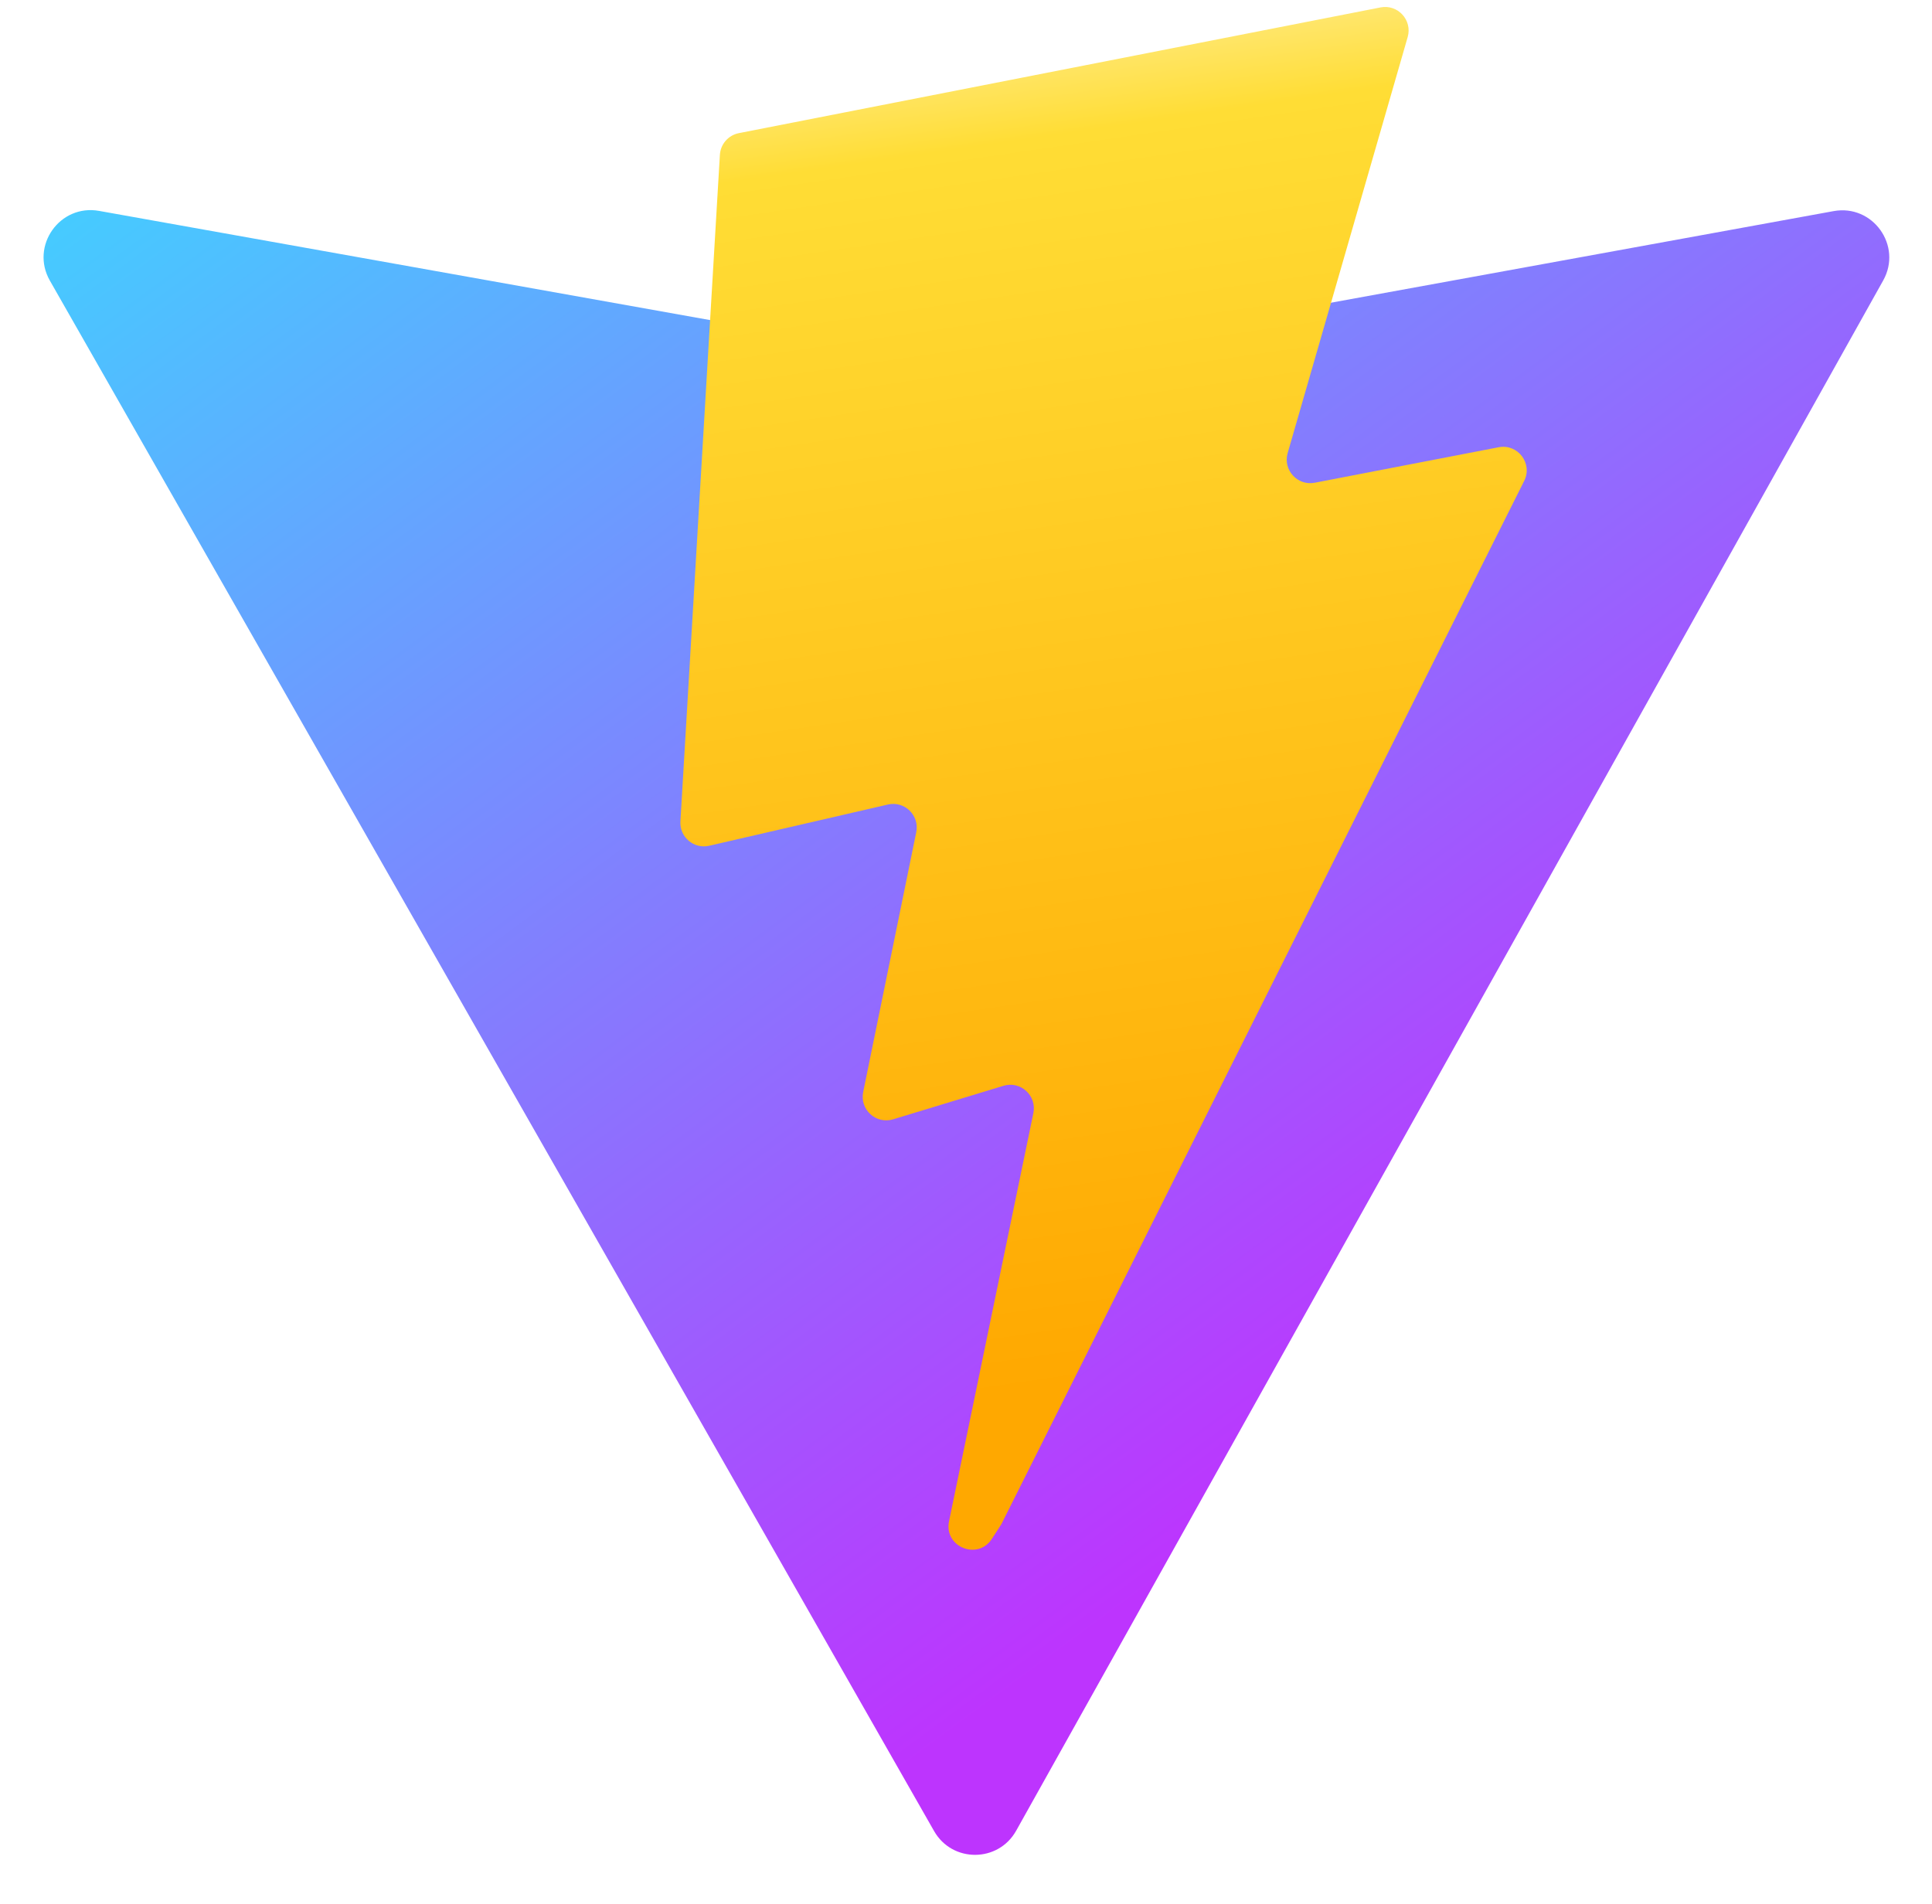
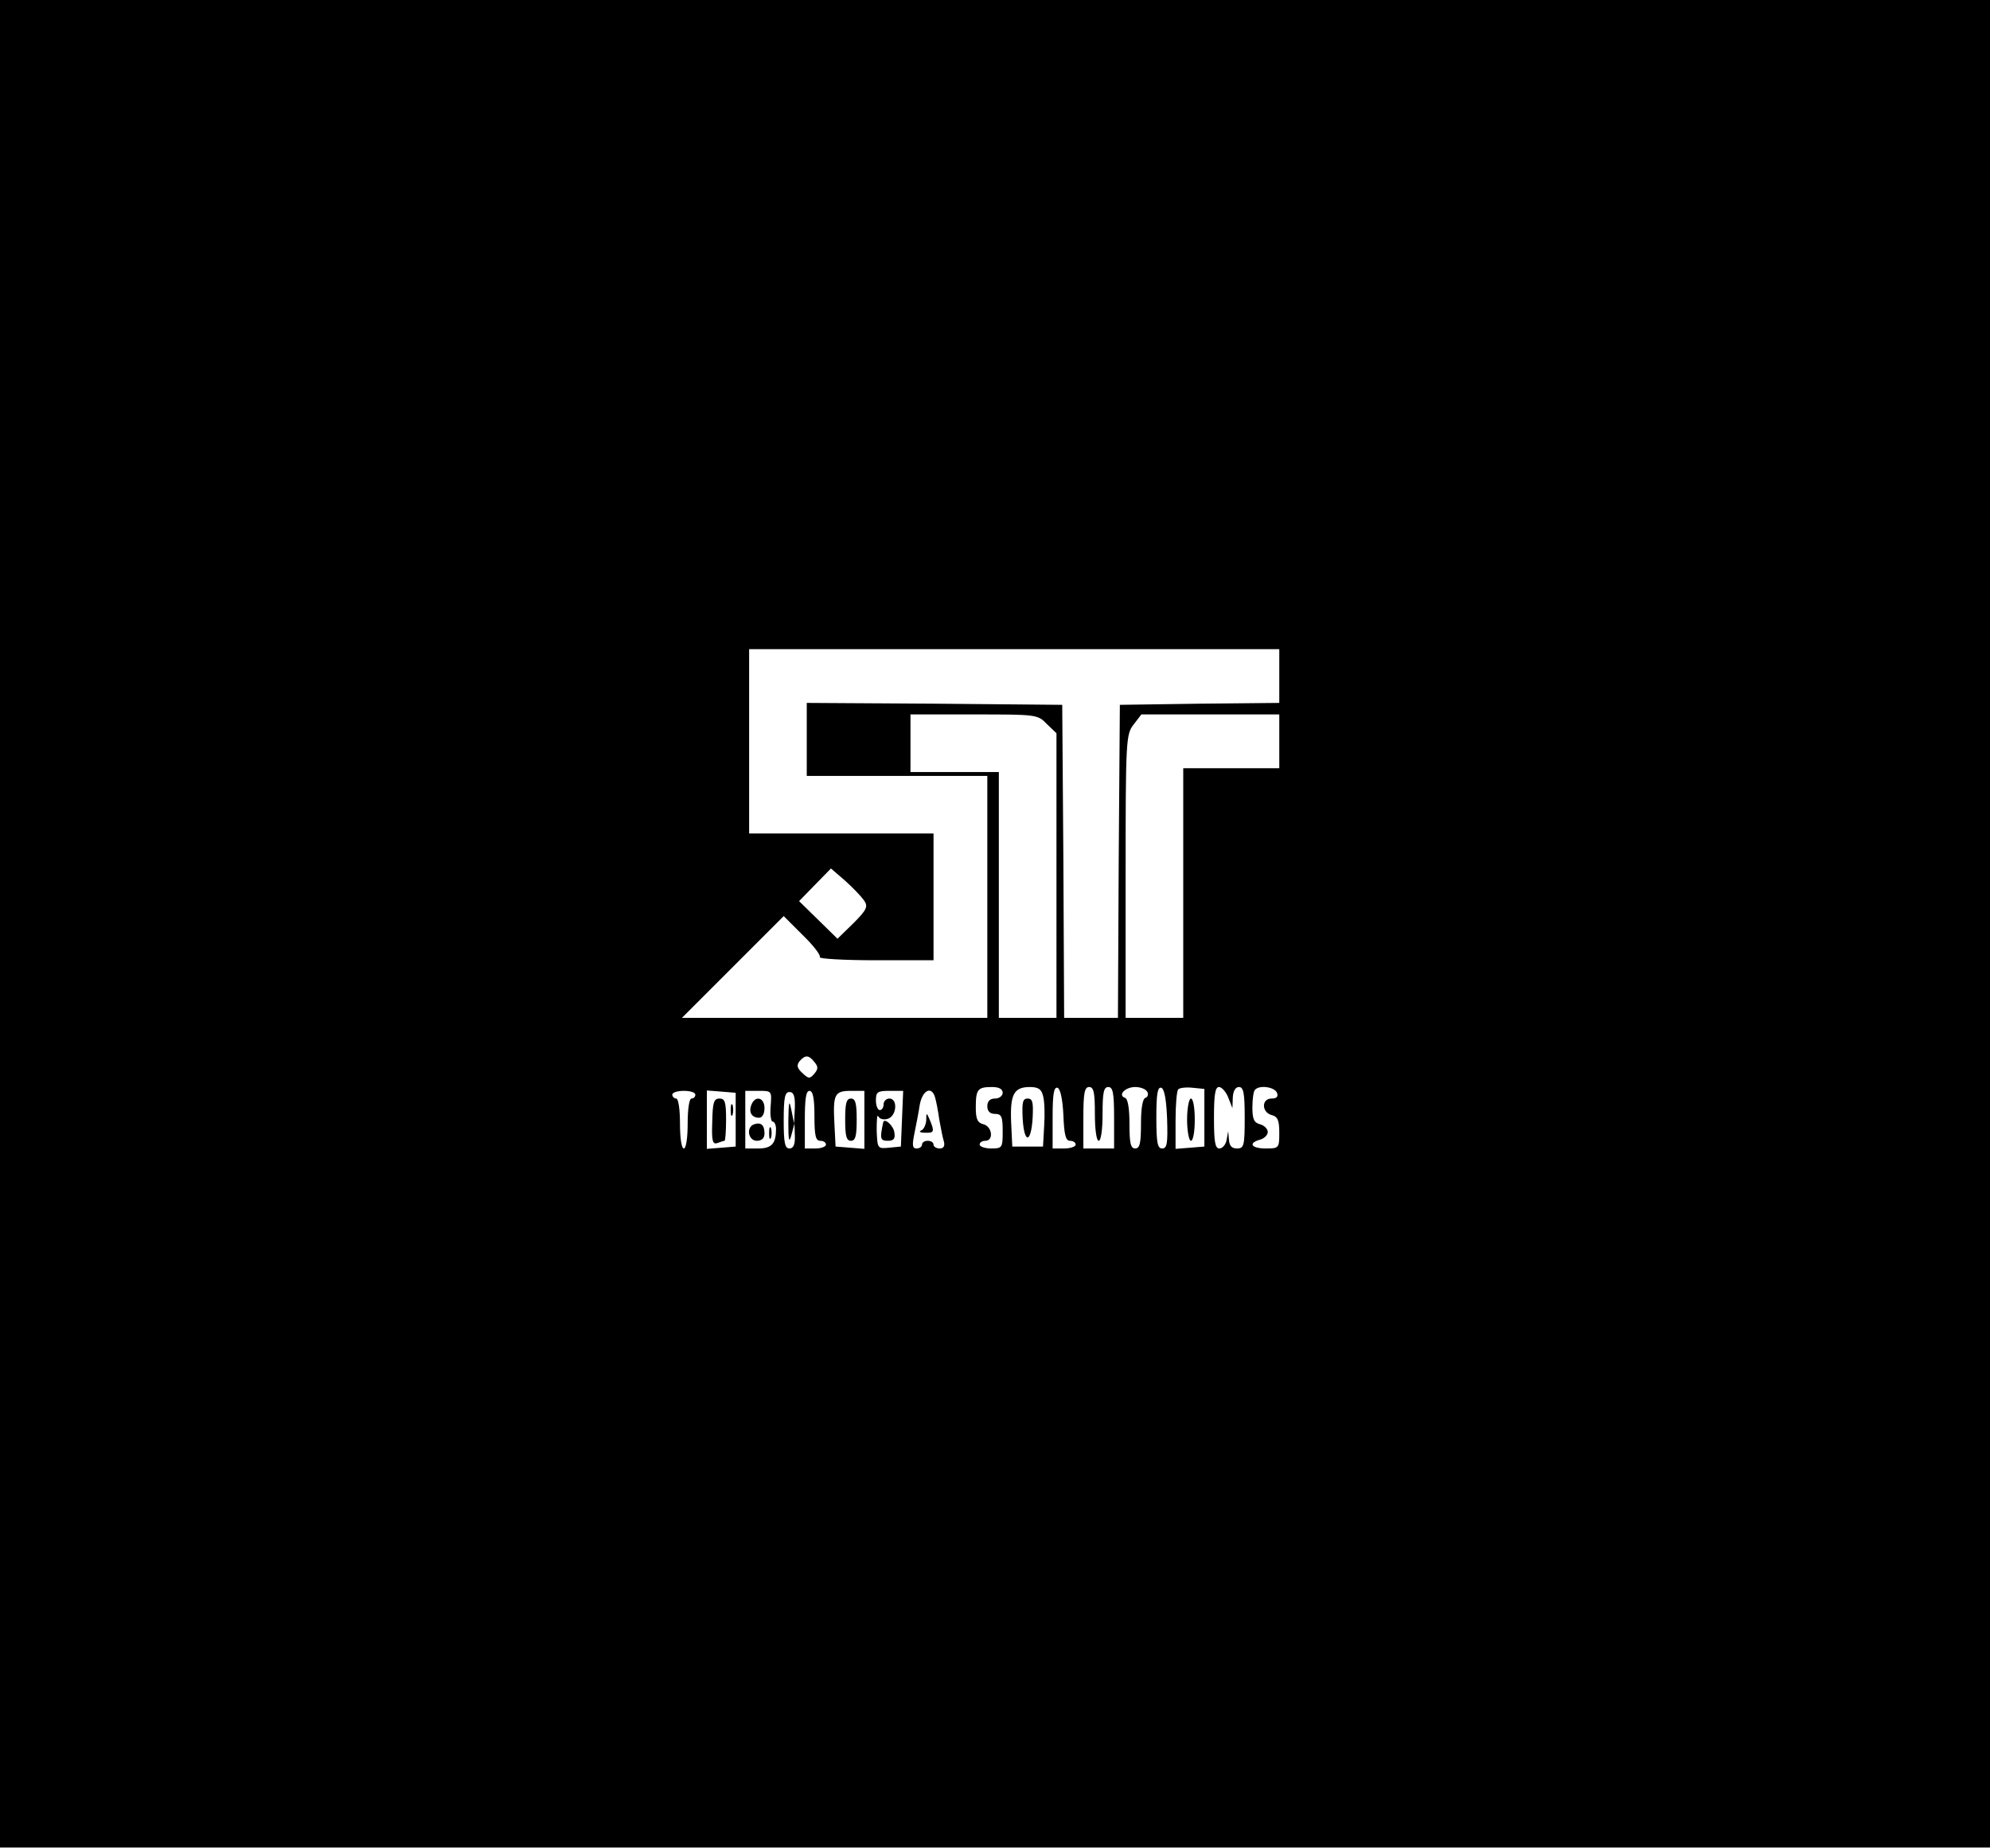
- <svg xmlns="http://www.w3.org/2000/svg" width="410" height="404" viewBox="0 0 410 404" fill="none">
-   <path d="M399.641 59.525L215.643 388.545C211.844 395.338 202.084 395.378 198.228 388.618L10.582 59.556C6.381 52.19 12.68 43.267 21.028 44.759L205.223 77.682C206.398 77.892 207.601 77.89 208.776 77.676L389.119 44.806C397.439 43.289 403.768 52.143 399.641 59.525Z" fill="url(#paint0_linear)" />
-   <path d="M292.965 1.574L156.801 28.255C154.563 28.694 152.906 30.59 152.771 32.866L144.395 174.33C144.198 177.662 147.258 180.248 150.51 179.498L188.42 170.749C191.967 169.931 195.172 173.055 194.443 176.622L183.18 231.775C182.422 235.487 185.907 238.661 189.532 237.56L212.947 230.446C216.577 229.344 220.065 232.527 219.297 236.242L201.398 322.875C200.278 328.294 207.486 331.249 210.492 326.603L212.5 323.5L323.454 102.072C325.312 98.365 322.108 94.137 318.036 94.923L279.014 102.454C275.347 103.161 272.227 99.746 273.262 96.158L298.731 7.867C299.767 4.273 296.636 0.855 292.965 1.574Z" fill="url(#paint1_linear)" />
-   <defs>
-     <linearGradient id="paint0_linear" x1="6" y1="33" x2="235" y2="344" gradientUnits="userSpaceOnUse">
-       <stop stop-color="#41D1FF" />
-       <stop offset="1" stop-color="#BD34FE" />
-     </linearGradient>
-     <linearGradient id="paint1_linear" x1="194.651" y1="8.818" x2="236.076" y2="292.989" gradientUnits="userSpaceOnUse">
-       <stop stop-color="#FFEA83" />
-       <stop offset="0.083" stop-color="#FFDD35" />
-       <stop offset="1" stop-color="#FFA800" />
-     </linearGradient>
-   </defs>
+ <svg xmlns="http://www.w3.org/2000/svg" version="1.0" width="518pt" height="481pt" viewBox="0 0 518 481" preserveAspectRatio="xMidYMid meet">
+   <g transform="translate(0,481) scale(0.1,-0.1)" fill="#000000" stroke="none">
+     <path d="M0 2405 l0 -2405 2590 0 2590 0 0 2405 0 2405 -2590 0 -2590 0 0 -2405z m3330 645 l0 -70 -207 -2 -208 -3 -3 -407 -2 -408 -70 0 -70 0 -2 408 -3 407 -332 3 -333 2 0 -95 0 -95 235 0 235 0 0 -315 0 -315 -397 0 -398 0 132 132 133 133 49 -49 c28 -27 48 -53 45 -58 -3 -4 63 -8 145 -8 l151 0 0 165 0 165 -240 0 -240 0 0 240 0 240 690 0 690 0 0 -70z m-605 -125 l25 -24 0 -371 0 -370 -75 0 -75 0 0 320 0 320 -115 0 -115 0 0 75 0 75 165 0 c163 0 166 0 190 -25z m605 -45 l0 -70 -125 0 -125 0 0 -325 0 -325 -75 0 -75 0 0 369 c0 357 1 369 21 395 l20 26 180 0 179 0 0 -70z m-1081 -414 c11 -16 8 -24 -28 -60 l-41 -40 -50 49 -50 49 42 43 41 42 37 -32 c20 -18 42 -41 49 -51z m-129 -421 c10 -12 10 -18 0 -30 -12 -14 -15 -14 -31 1 -14 13 -16 20 -8 31 15 17 24 17 39 -2z m490 -80 c0 -8 -9 -15 -20 -15 -13 0 -20 -7 -20 -20 0 -13 7 -20 20 -20 17 0 20 -7 20 -45 0 -43 -1 -45 -30 -45 -16 0 -30 5 -30 10 0 6 7 10 15 10 22 0 18 37 -5 43 -16 4 -20 14 -20 44 0 47 5 53 42 53 18 0 28 -5 28 -15z m105 -8 c4 -13 5 -48 3 -78 l-3 -54 -40 0 -40 0 -3 63 c-3 73 7 92 49 92 22 0 30 -6 34 -23z m53 -50 c2 -51 6 -67 17 -67 8 0 15 -4 15 -10 0 -5 -13 -10 -30 -10 l-30 0 0 81 c0 60 3 80 13 77 7 -3 13 -29 15 -71z m82 3 c0 -40 4 -70 10 -70 6 0 10 30 10 70 0 56 3 70 15 70 12 0 15 -16 15 -80 l0 -80 -40 0 -40 0 0 80 c0 64 3 80 15 80 12 0 15 -14 15 -70z m136 58 c4 -6 2 -14 -4 -16 -8 -2 -12 -28 -12 -68 0 -50 -3 -64 -15 -64 -12 0 -15 14 -15 64 0 40 -4 66 -12 68 -19 7 1 28 27 28 13 0 27 -5 31 -12z m52 -71 c2 -64 0 -77 -13 -77 -12 0 -15 15 -15 81 0 60 3 80 13 77 8 -3 13 -31 15 -81z m97 3 l0 -75 -37 -3 -38 -3 0 74 c0 40 3 77 7 81 4 4 21 6 38 4 l30 -3 0 -75z m62 53 l11 -28 1 28 c1 17 7 27 16 27 12 0 15 -16 15 -80 0 -73 -2 -80 -20 -80 -14 0 -20 7 -21 23 l-2 22 -4 -22 c-2 -13 -11 -23 -19 -23 -11 0 -14 17 -14 80 0 59 3 80 13 80 7 0 18 -12 24 -27z m127 12 c4 -10 -1 -15 -14 -15 -27 0 -26 -36 0 -43 16 -4 20 -14 20 -46 0 -40 -1 -41 -35 -41 -38 0 -47 14 -15 23 11 3 20 12 20 20 0 8 -9 17 -20 20 -16 4 -20 14 -20 44 0 22 3 43 7 46 12 13 51 7 57 -8z m-1514 -5 c0 -5 -4 -10 -10 -10 -6 0 -10 -28 -10 -65 0 -37 -4 -65 -10 -65 -6 0 -10 28 -10 65 0 37 -4 65 -10 65 -5 0 -10 5 -10 10 0 6 14 10 30 10 17 0 30 -4 30 -10z m105 -65 l0 -70 -37 -3 -38 -3 0 76 0 76 38 -3 37 -3 0 -70z m91 35 c-2 -22 1 -40 5 -40 5 0 9 -9 9 -19 0 -38 -11 -51 -46 -51 l-34 0 0 75 0 75 35 0 c34 0 34 0 31 -40z m63 -4 l-2 -41 -7 35 c-6 29 -7 23 -8 -30 0 -49 2 -58 8 -35 l8 30 1 -32 c1 -23 -4 -33 -14 -33 -12 0 -15 15 -15 73 0 59 3 74 15 74 11 0 15 -11 14 -41z m51 -21 c0 -51 3 -65 15 -65 8 0 15 -4 15 -10 0 -5 -12 -10 -27 -10 l-28 0 0 75 c0 54 3 75 12 75 9 0 13 -19 13 -65z m130 -11 l0 -75 -37 3 -38 3 -3 59 c-4 77 0 86 43 86 l35 0 0 -76z m98 4 l-3 -73 -31 -3 c-30 -3 -30 -2 -32 45 0 26 1 43 4 37 3 -7 14 -10 24 -7 24 6 28 53 5 53 -8 0 -15 -7 -15 -15 0 -8 -4 -15 -10 -15 -5 0 -10 11 -10 25 0 22 4 25 35 25 l36 0 -3 -72z m86 55 c3 -10 8 -36 11 -58 4 -22 9 -48 12 -57 3 -12 -1 -18 -11 -18 -9 0 -16 5 -16 10 0 6 -7 10 -15 10 -8 0 -15 -4 -15 -10 0 -5 -6 -10 -14 -10 -11 0 -12 8 -6 38 4 20 11 54 14 75 7 39 31 51 40 20z" />
+     <path d="M2662 1898 c4 -67 22 -65 26 2 2 40 0 50 -13 50 -13 0 -15 -10 -13 -52z" />
+     <path d="M3090 1895 c0 -30 5 -55 10 -55 6 0 10 25 10 55 0 30 -4 55 -10 55 -5 0 -10 -25 -10 -55z" />
+     <path d="M1854 1889 c-2 -49 1 -59 13 -55 8 3 17 6 19 6 2 0 4 25 4 55 0 46 -3 55 -17 55 -15 0 -18 -10 -19 -61z" />
+     <path d="M1902 1920 c0 -14 2 -19 5 -12 2 6 2 18 0 25 -3 6 -5 1 -5 -13z" />
+     <path d="M1956 1934 c-8 -20 1 -34 20 -34 8 0 14 10 14 25 0 28 -24 34 -34 9z" />
+     <path d="M1963 1883 c-22 -8 -15 -43 7 -43 13 0 20 7 20 19 0 22 -9 30 -27 24z" />
+     <path d="M2002 1860 c0 -14 2 -19 5 -12 2 6 2 18 0 25 -3 6 -5 1 -5 -13z" />
+     <path d="M2200 1895 c0 -42 3 -55 15 -55 12 0 15 13 15 55 0 42 -3 55 -15 55 -12 0 -15 -13 -15 -55z" />
+     <path d="M2299 1888 c-9 -42 -8 -48 12 -48 15 0 20 5 17 22 -2 17 -26 39 -29 26z" />
+     <path d="M2411 1893 c-1 -12 -7 -24 -13 -26 -7 -3 -3 -6 10 -6 24 -1 25 3 12 34 -8 19 -9 19 -9 -2z" />
+   </g>
</svg>
